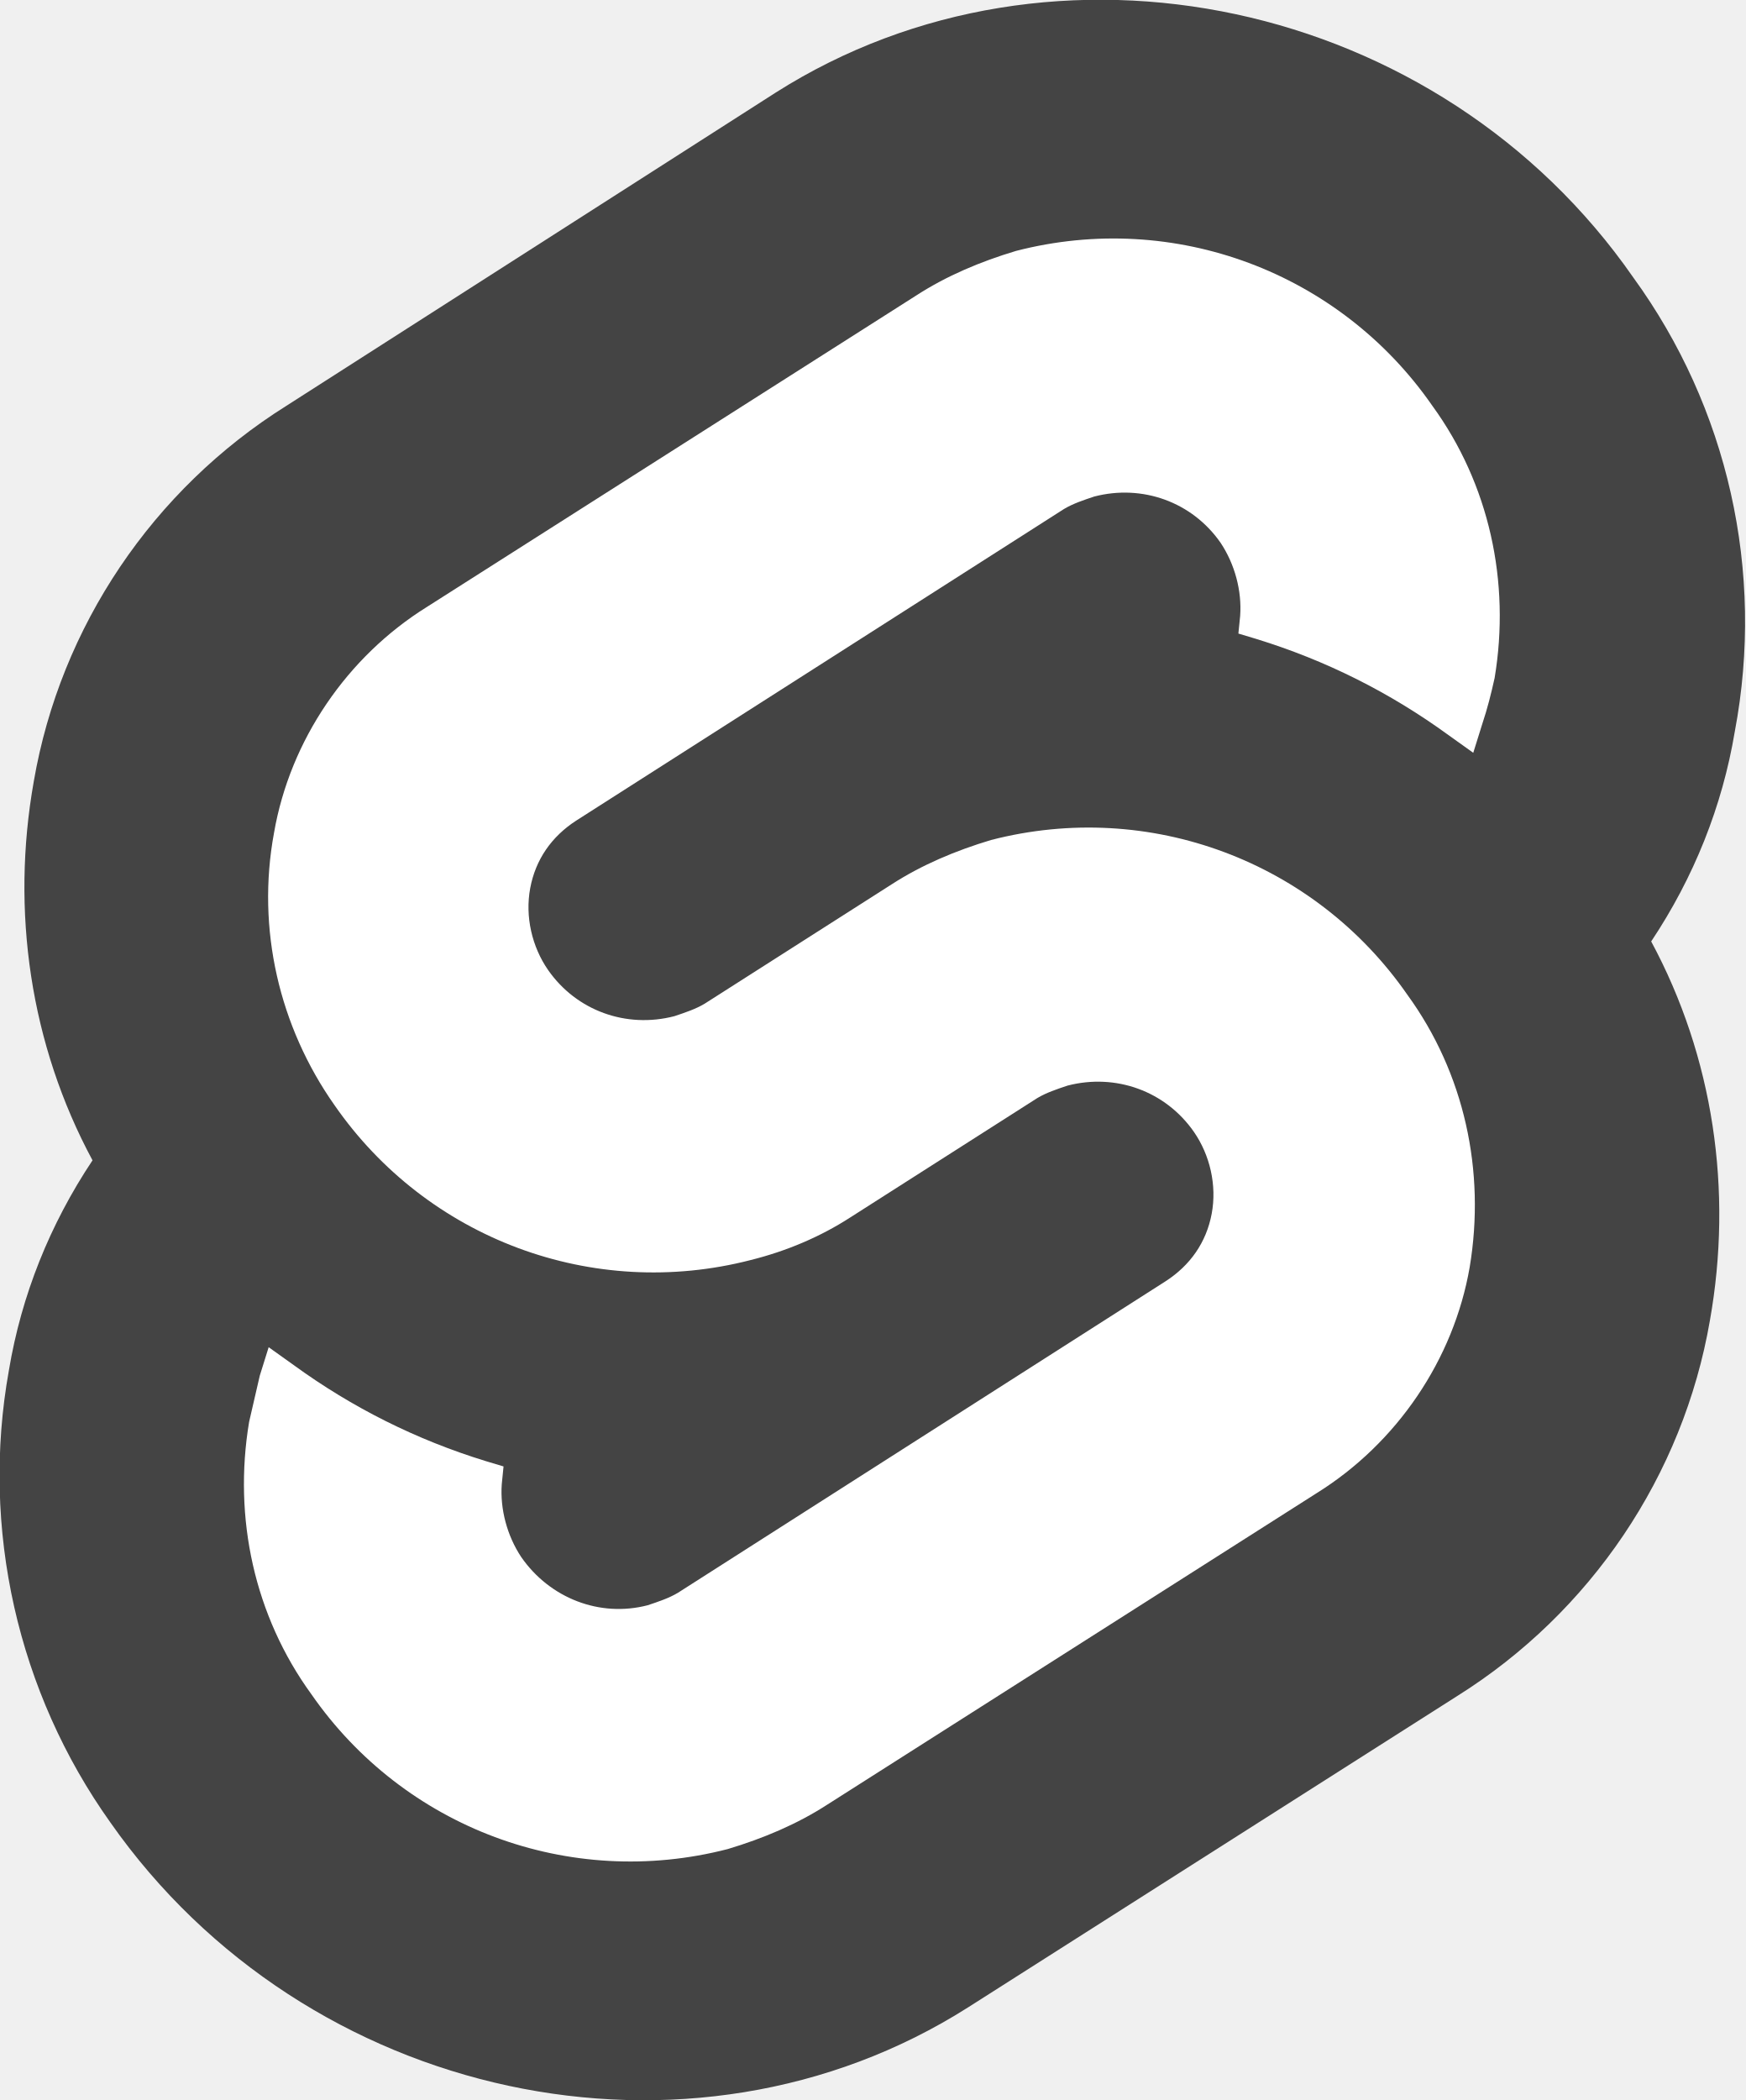
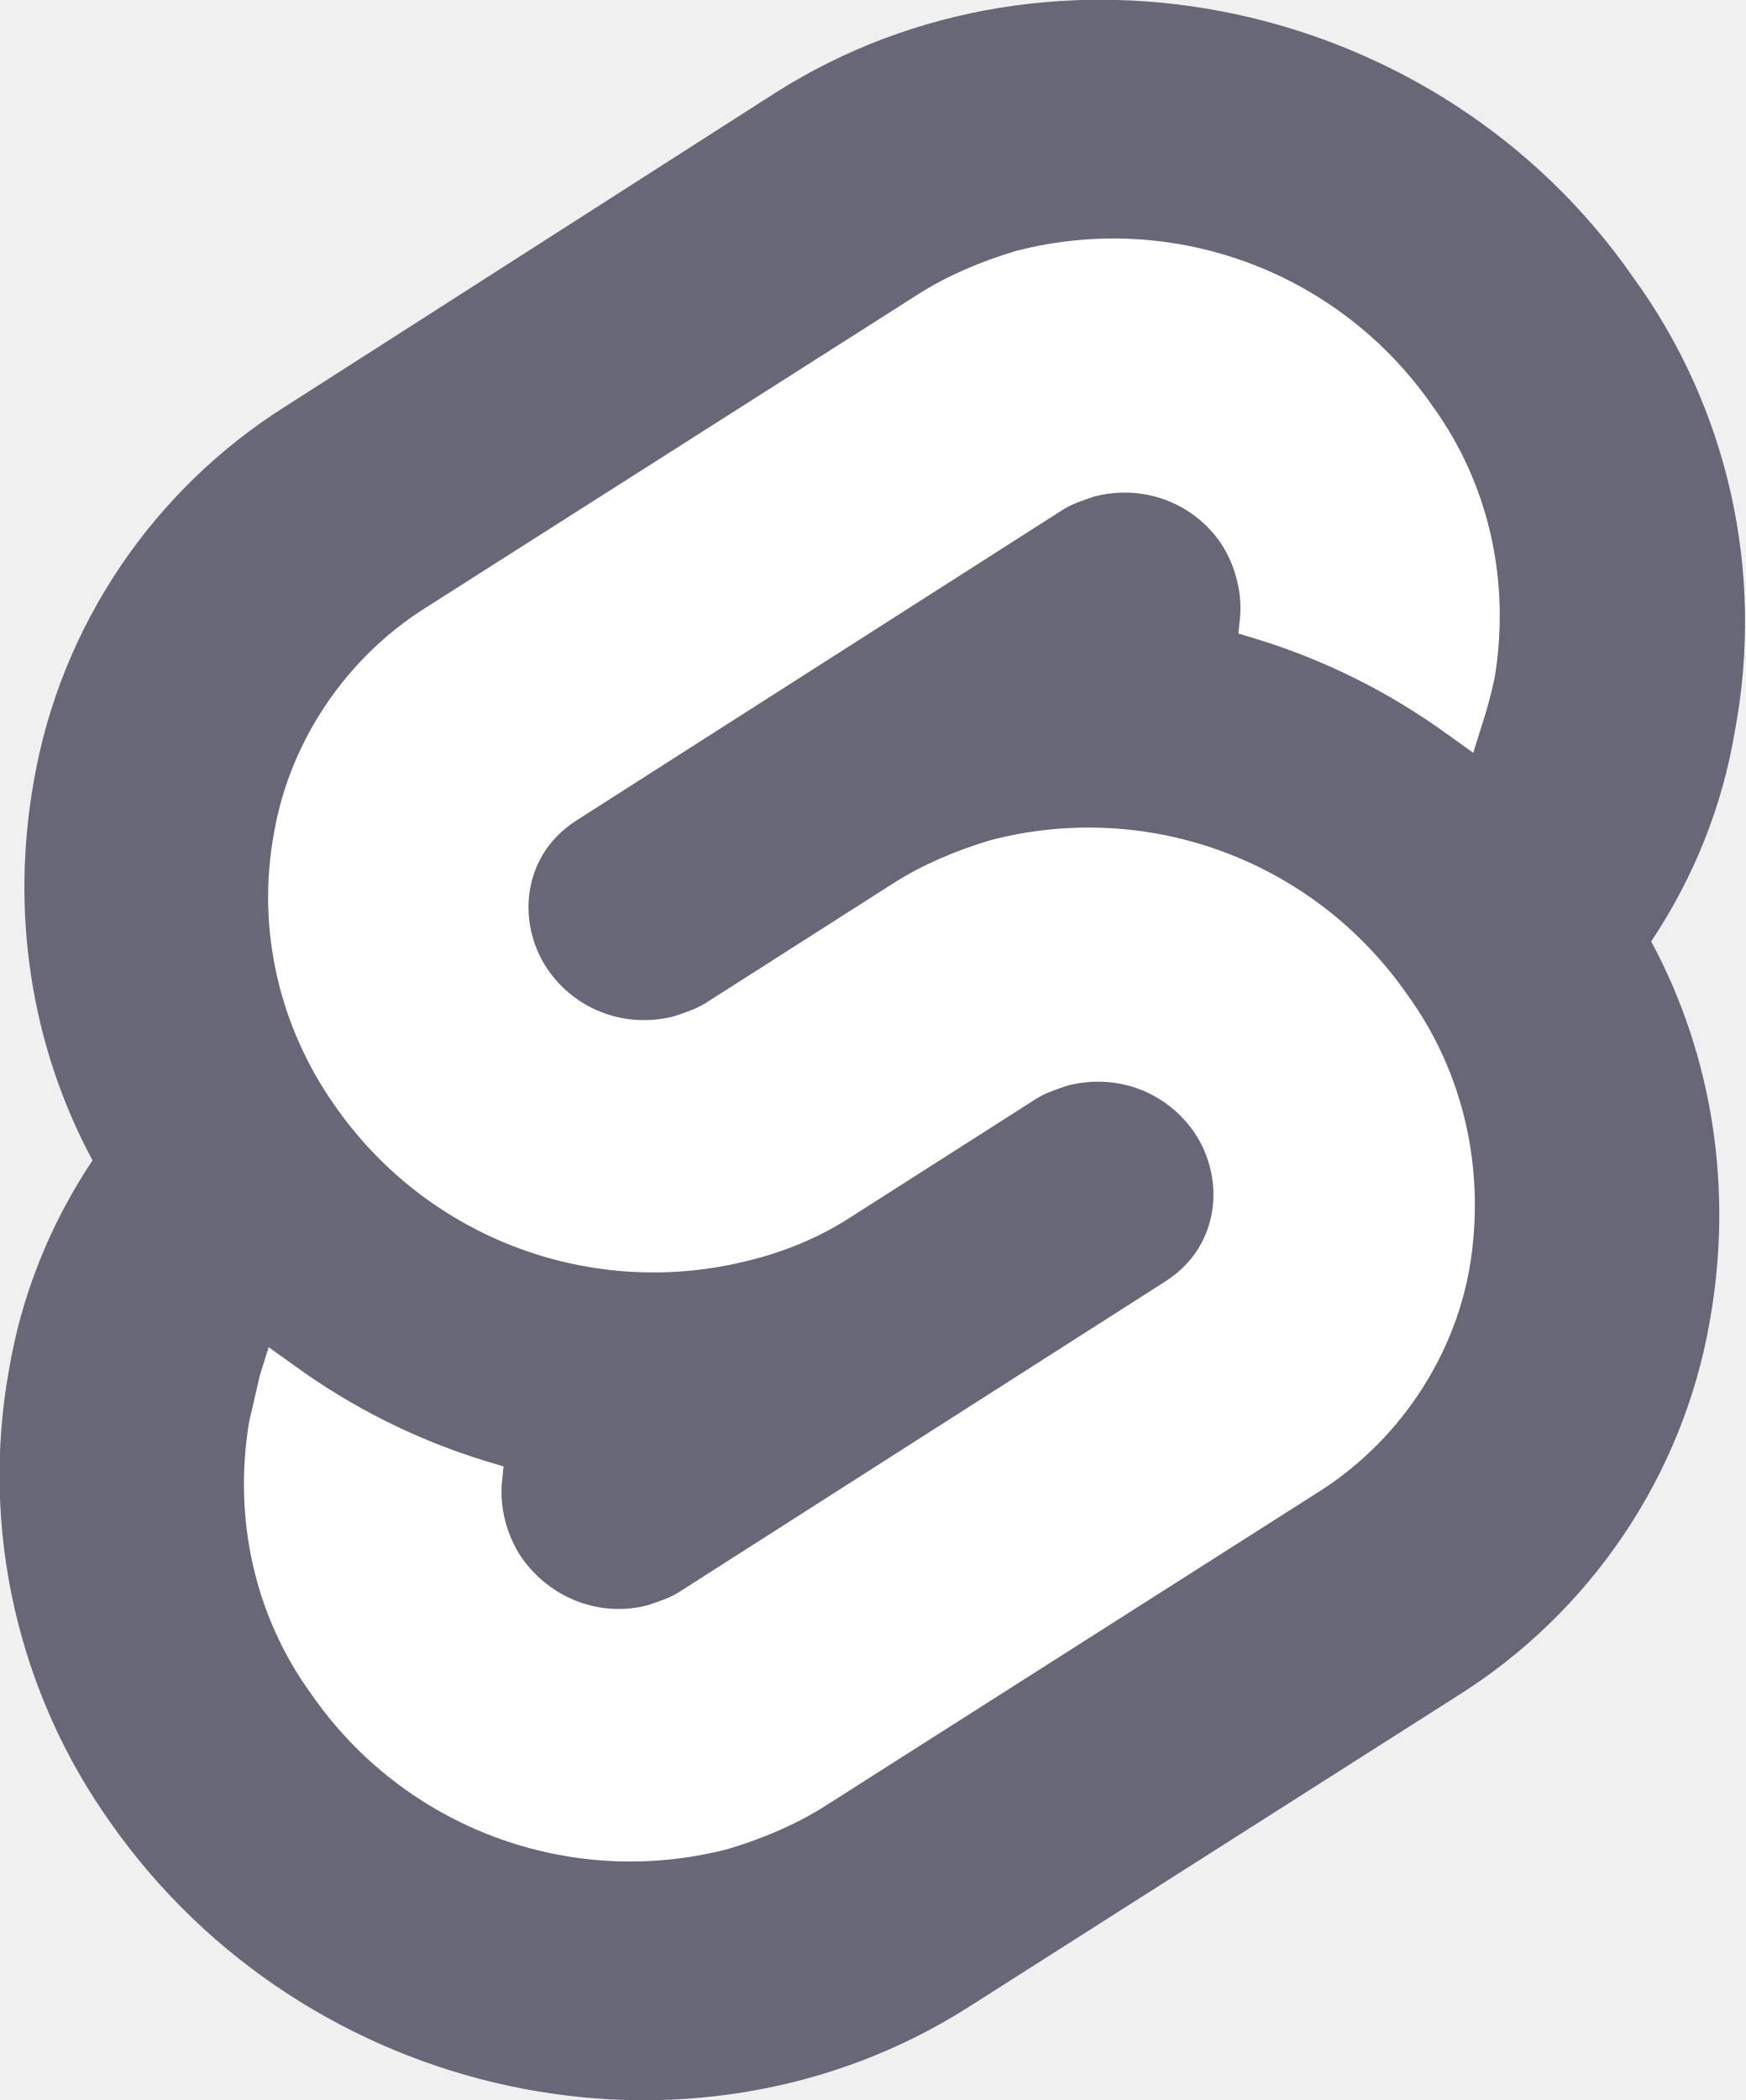
<svg xmlns="http://www.w3.org/2000/svg" enable-background="new 0 0 98.1 118" viewBox="0 0 98.1 118">
-   <path d="m91.8 15.6c-10.9-15.7-32.6-20.3-48.2-10.4l-27.5 17.6c-7.5 4.7-12.7 12.4-14.2 21.1-1.3 7.3-.2 14.8 3.3 21.3-2.4 3.6-4 7.6-4.7 11.8-1.6 8.9.5 18.1 5.7 25.4 11 15.7 32.6 20.3 48.2 10.4l27.5-17.5c7.5-4.7 12.7-12.4 14.2-21.1 1.3-7.3.2-14.8-3.3-21.3 2.4-3.6 4-7.6 4.7-11.8 1.7-9-.4-18.2-5.7-25.5" fill="#444" />
+   <path d="m91.8 15.6c-10.9-15.7-32.6-20.3-48.2-10.4l-27.5 17.6c-7.5 4.7-12.7 12.4-14.2 21.1-1.3 7.3-.2 14.8 3.3 21.3-2.4 3.6-4 7.6-4.7 11.8-1.6 8.9.5 18.1 5.7 25.4 11 15.7 32.6 20.3 48.2 10.4l27.5-17.5c7.5-4.7 12.7-12.4 14.2-21.1 1.3-7.3.2-14.8-3.3-21.3 2.4-3.6 4-7.6 4.7-11.8 1.7-9-.4-18.2-5.7-25.5" fill="#676778" />
  <path d="m40.9 103.9c-8.9 2.3-18.2-1.2-23.4-8.7-3.2-4.4-4.4-9.9-3.5-15.3.2-.9.4-1.7.6-2.6l.5-1.6 1.4 1c3.3 2.4 6.9 4.2 10.8 5.4l1 .3-.1 1c-.1 1.4.3 2.9 1.1 4.1 1.6 2.3 4.4 3.4 7.1 2.7.6-.2 1.2-.4 1.7-.7l27.4-17.5c1.4-.9 2.3-2.2 2.6-3.8s-.1-3.3-1-4.6c-1.6-2.3-4.4-3.3-7.1-2.6-.6.2-1.2.4-1.7.7l-10.5 6.7c-1.7 1.1-3.6 1.9-5.6 2.4-8.9 2.3-18.2-1.2-23.4-8.7-3.1-4.4-4.4-9.9-3.4-15.3.9-5.2 4.1-9.9 8.6-12.7l27.5-17.5c1.7-1.1 3.6-1.9 5.6-2.5 8.9-2.3 18.2 1.2 23.4 8.7 3.2 4.4 4.4 9.9 3.5 15.3-.2.9-.4 1.7-.7 2.6l-.5 1.6-1.4-1c-3.3-2.4-6.9-4.2-10.8-5.4l-1-.3.1-1c.1-1.4-.3-2.9-1.1-4.1-1.6-2.3-4.4-3.3-7.1-2.6-.6.2-1.2.4-1.7.7l-27.4 17.5c-1.4.9-2.3 2.2-2.6 3.8s.1 3.3 1 4.6c1.6 2.3 4.4 3.3 7.1 2.6.6-.2 1.2-.4 1.7-.7l10.5-6.7c1.7-1.1 3.6-1.9 5.6-2.5 8.9-2.3 18.2 1.2 23.4 8.7 3.2 4.4 4.4 9.9 3.5 15.3-.9 5.2-4.1 9.9-8.6 12.7l-27.5 17.5c-1.7 1.1-3.6 1.9-5.6 2.5" fill="#fff" />
</svg>
